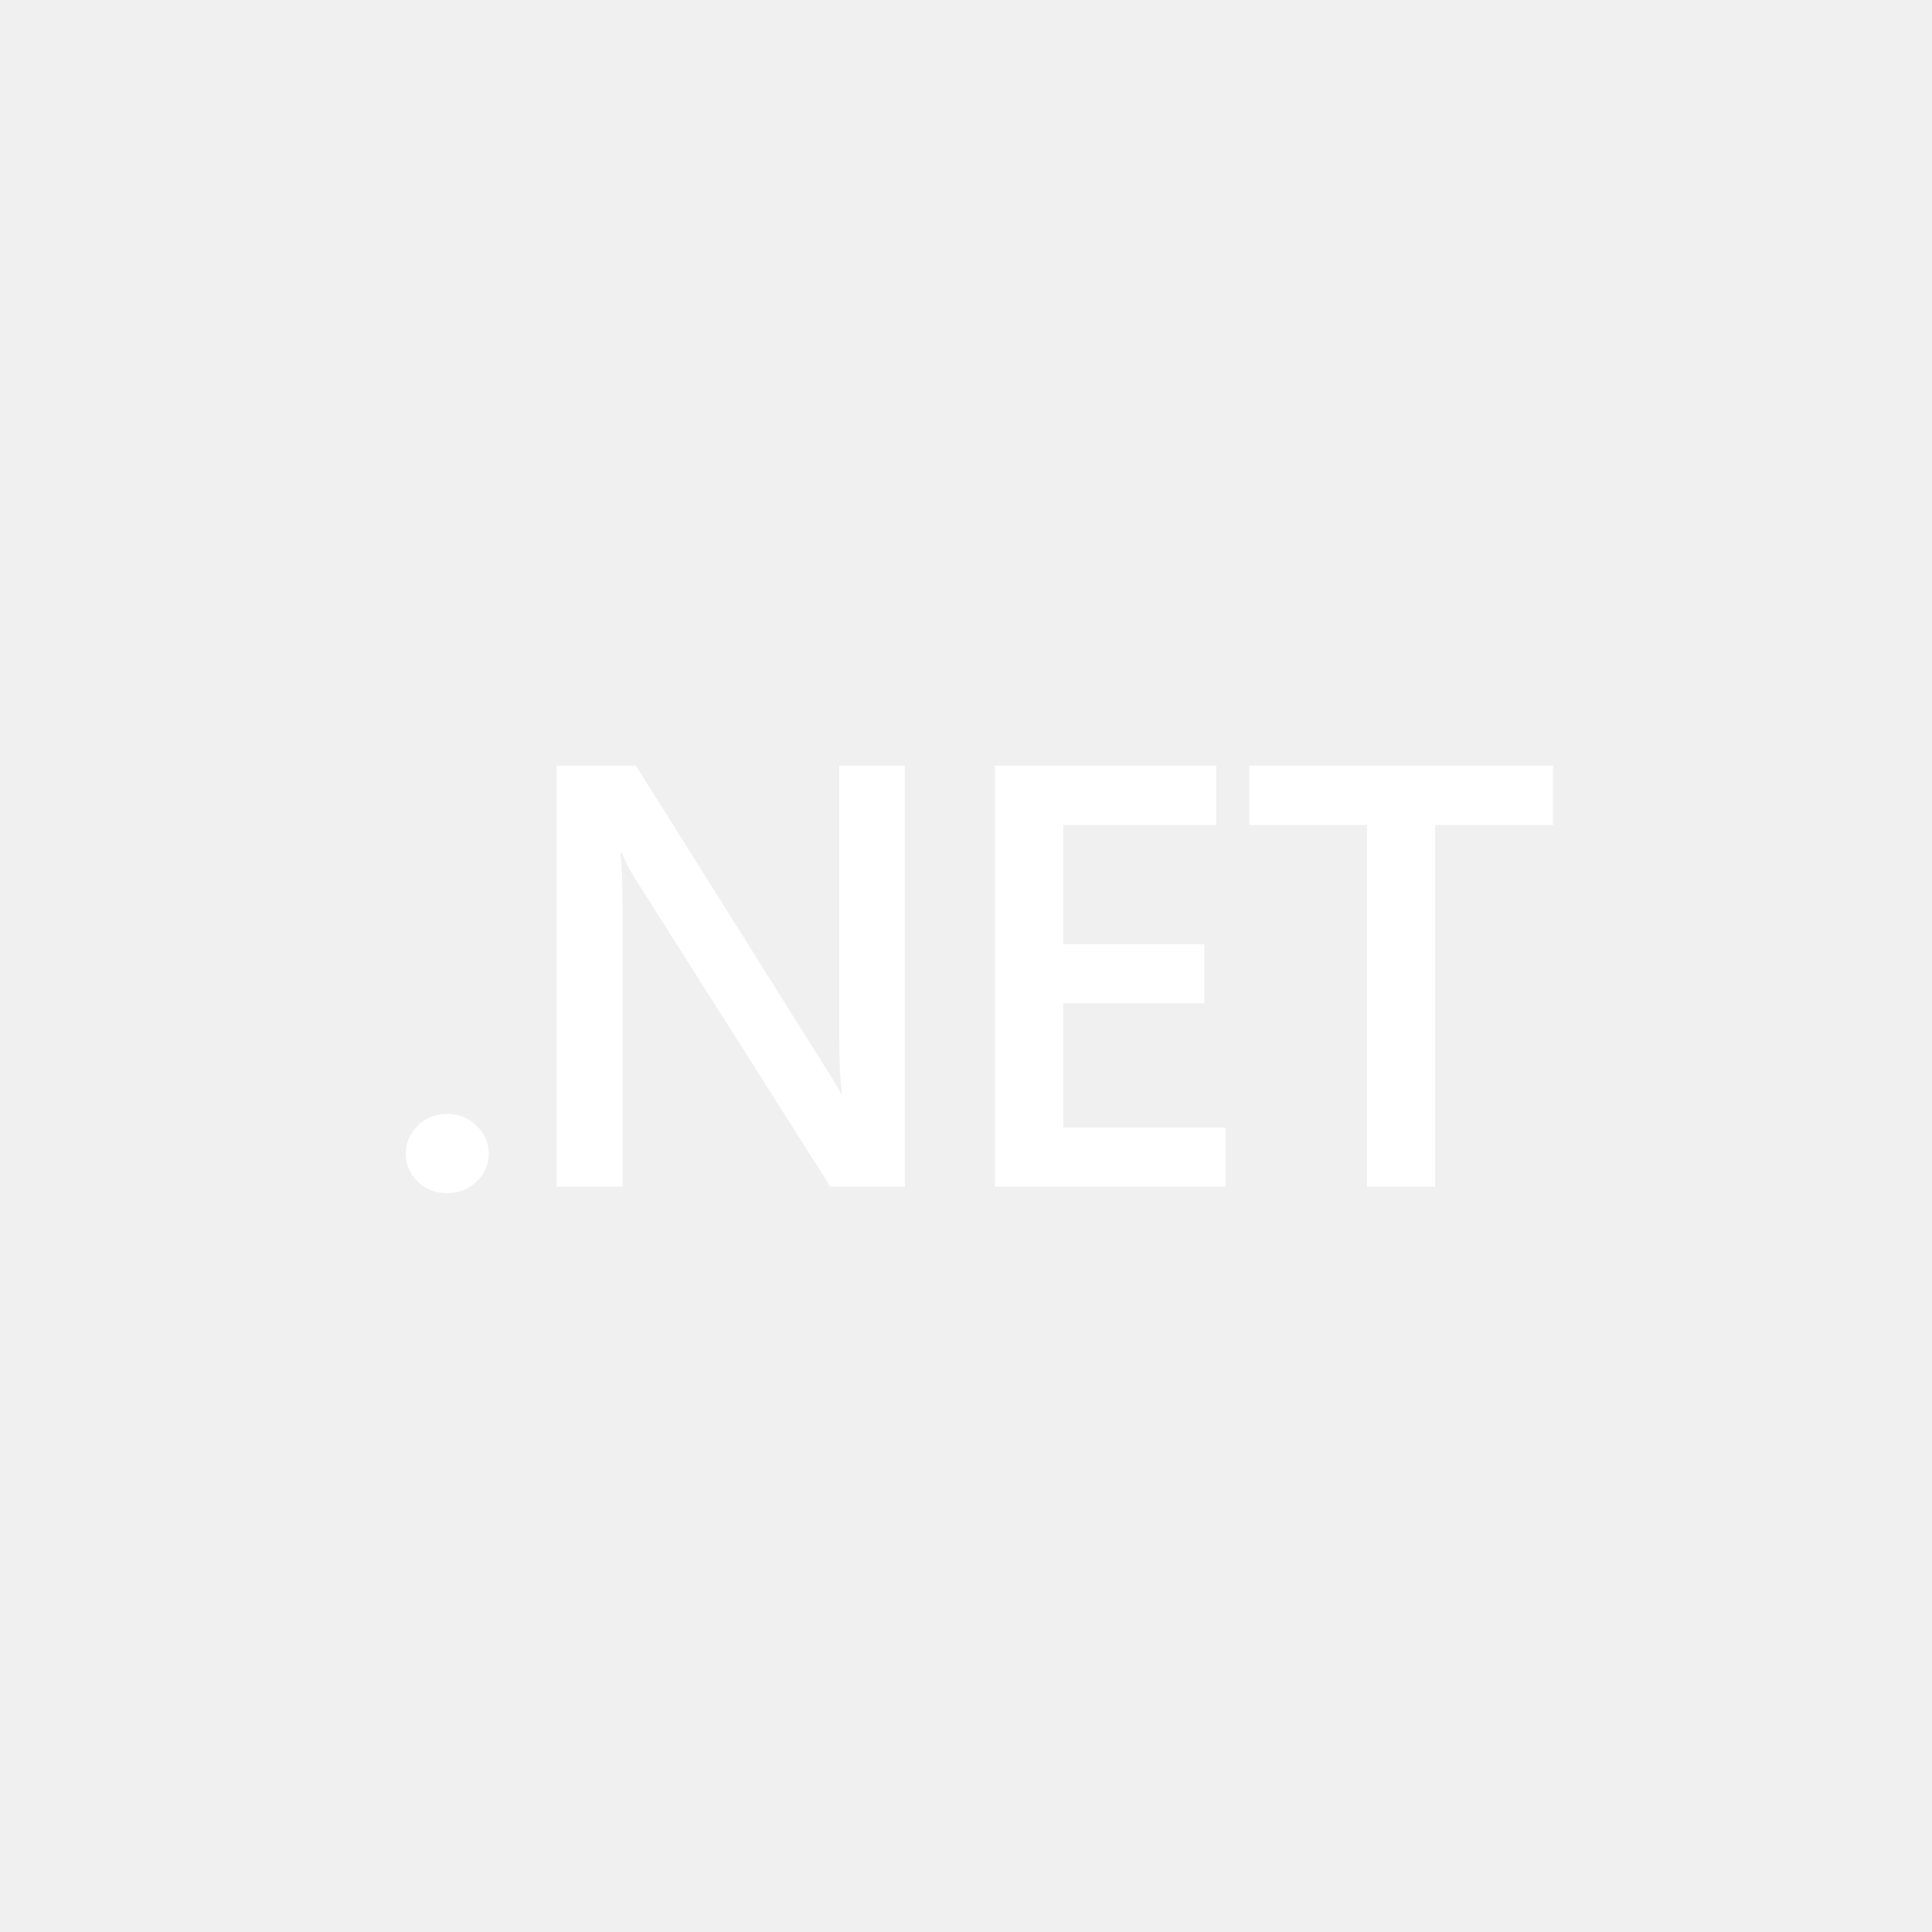
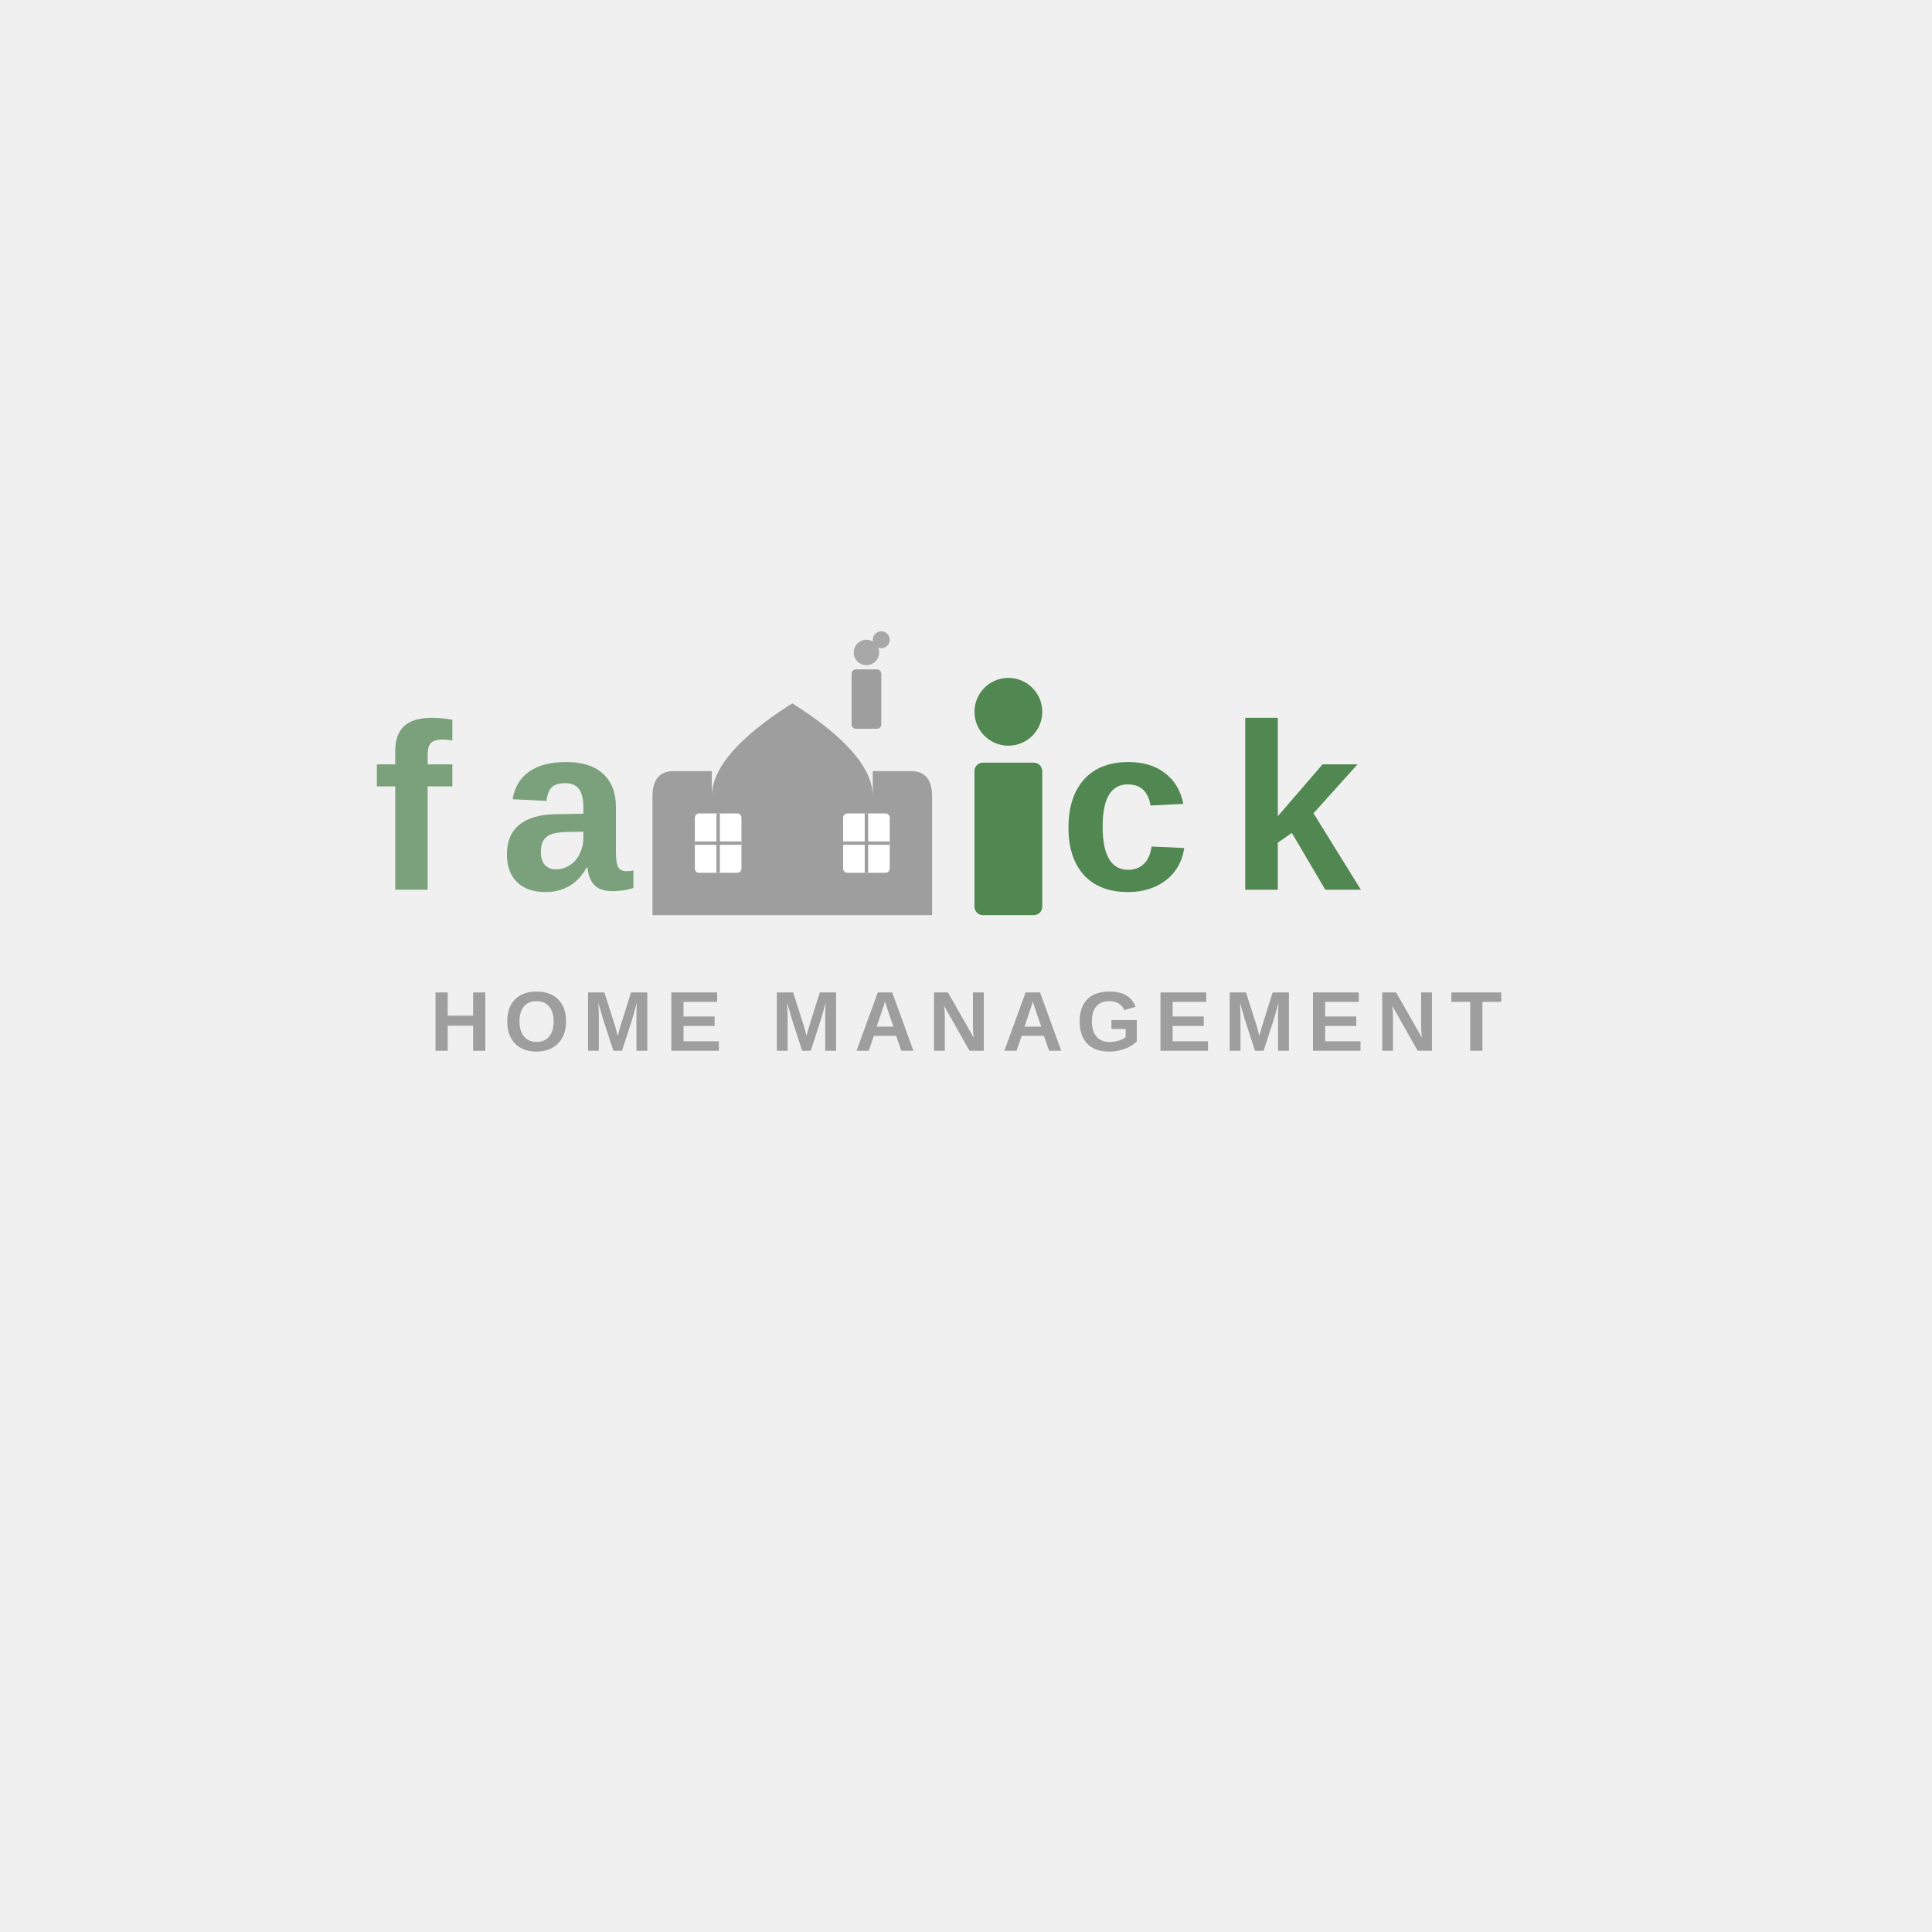
- <svg xmlns="http://www.w3.org/2000/svg" width="456" height="456" viewBox="0 0 456 456" version="1.1" xml:space="preserve" style="fill-rule:evenodd;clip-rule:evenodd;stroke-linejoin:round;stroke-miterlimit:2;">
-   <path d="m 105.5,281.609 c -2.703,0 -5.001,-0.9 -6.893,-2.702 -1.892,-1.848 -2.838,-4.042 -2.838,-6.582 0,-2.587 0.946,-4.804 2.838,-6.652 1.892,-1.848 4.19,-2.772 6.893,-2.772 2.748,0 5.068,0.924 6.96,2.772 1.937,1.848 2.906,4.064 2.906,6.652 0,2.54 -0.968,4.734 -2.906,6.582 -1.892,1.802 -4.212,2.702 -6.96,2.702 z" style="fill:#ffffff;fill-rule:nonzero;stroke-width:0.838" />
-   <path d="M 213.561,280.084 H 195.99 L 149.7,207.054 c -1.171,-1.848 -2.14,-3.765 -2.906,-5.751 h -0.406 c 0.361,2.125 0.541,6.675 0.541,13.65 v 65.132 h -15.543 v -99.36 h 18.719 l 44.737,71.298 c 1.892,2.957 3.109,4.989 3.649,6.098 h 0.27 c -0.45,-2.632 -0.676,-7.09 -0.676,-13.373 v -64.023 h 15.476 z" style="fill:#ffffff;fill-rule:nonzero;stroke-width:0.838" />
-   <path d="m 289.251,280.084 h -54.401 v -99.36 h 52.238 v 13.997 h -36.154 v 28.131 h 33.316 v 13.927 h -33.316 v 29.378 h 38.316 z" style="fill:#ffffff;fill-rule:nonzero;stroke-width:0.838" />
-   <path d="M 366.565,194.721 H 338.722 v 85.363 h -16.084 v -85.363 h -27.775 v -13.997 h 71.701 z" style="fill:#ffffff;fill-rule:nonzero;stroke-width:0.838" />
+ <svg xmlns="http://www.w3.org/2000/svg" width="456" height="456" viewBox="0 0 456 456">
+   <text x="88" y="210" font-family="Arial Black, Arial, sans-serif" font-size="56" font-weight="900" fill="#7BA17C">f</text>
+   <text x="118" y="210" font-family="Arial Black, Arial, sans-serif" font-size="56" font-weight="900" fill="#7BA17C">a</text>
+   <g transform="translate(154, 150)">
+     <path d="M0 66 L0 38 Q0 32 5 32 L14 32 L14 38 Q14 28 33 16 Q52 28 52 38 L52 32 L61 32 Q66 32 66 38 L66 66" fill="#9E9E9E" stroke="none" />
+     <rect x="47" y="8" width="7" height="14" rx="1" fill="#9E9E9E" />
+     <g fill="#A8A8A8">
+       <circle cx="50.5" cy="4" r="3" />
+       <circle cx="54" cy="1" r="2" />
+     </g>
+     <rect x="10" y="42" width="11" height="14" rx="1" fill="white" />
+     <line x1="15.5" y1="42" x2="15.5" y2="56" stroke="#9E9E9E" stroke-width="0.8" />
+     <line x1="10" y1="49" x2="21" y2="49" stroke="#9E9E9E" stroke-width="0.8" />
+     <rect x="45" y="42" width="11" height="14" rx="1" fill="white" />
+     <line x1="50.5" y1="42" x2="50.5" y2="56" stroke="#9E9E9E" stroke-width="0.8" />
+     <line x1="45" y1="49" x2="56" y2="49" stroke="#9E9E9E" stroke-width="0.8" />
+   </g>
+   <circle cx="238" cy="168" r="8" fill="#518751" />
+   <rect x="230" y="180" width="16" height="36" rx="2" fill="#518751" />
+   <text x="250" y="210" font-family="Arial Black, Arial, sans-serif" font-size="56" font-weight="900" fill="#518751">c</text>
+   <text x="290" y="210" font-family="Arial Black, Arial, sans-serif" font-size="56" font-weight="900" fill="#518751">k</text>
+   <text x="228" y="248" font-family="Arial, sans-serif" font-size="20" font-weight="600" letter-spacing="3" fill="#9E9E9E" text-anchor="middle">HOME MANAGEMENT</text>
</svg>
